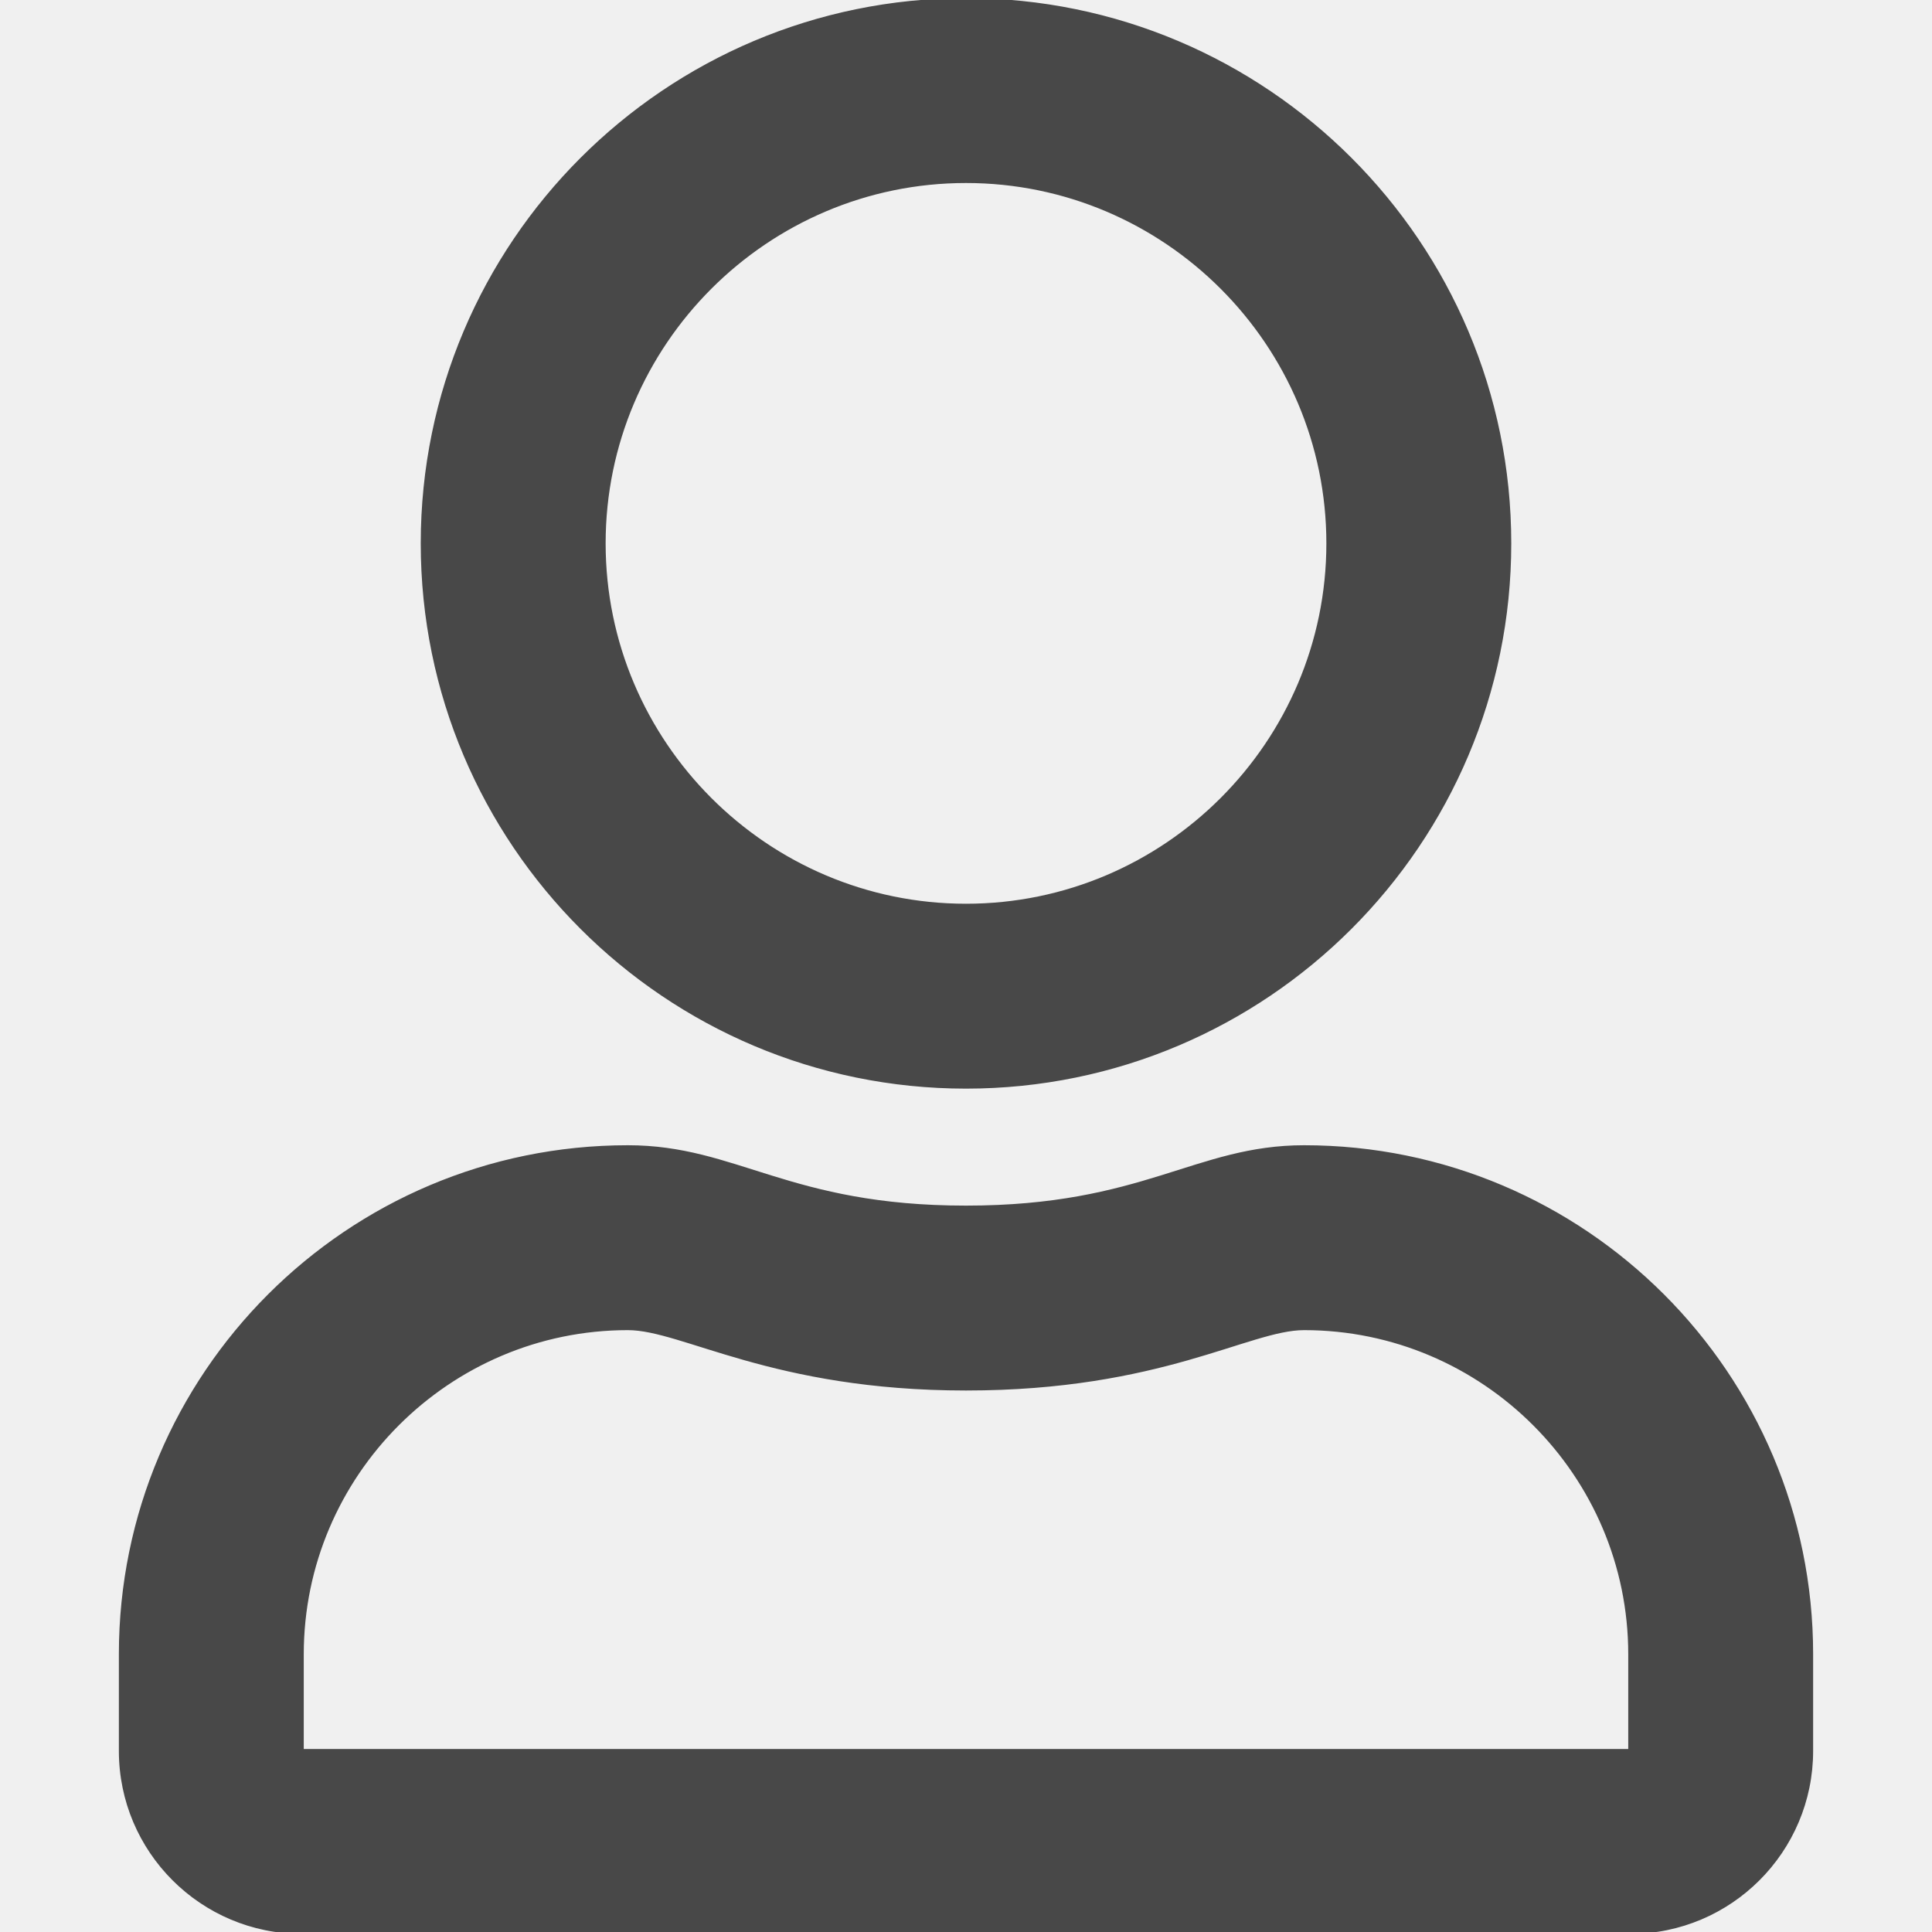
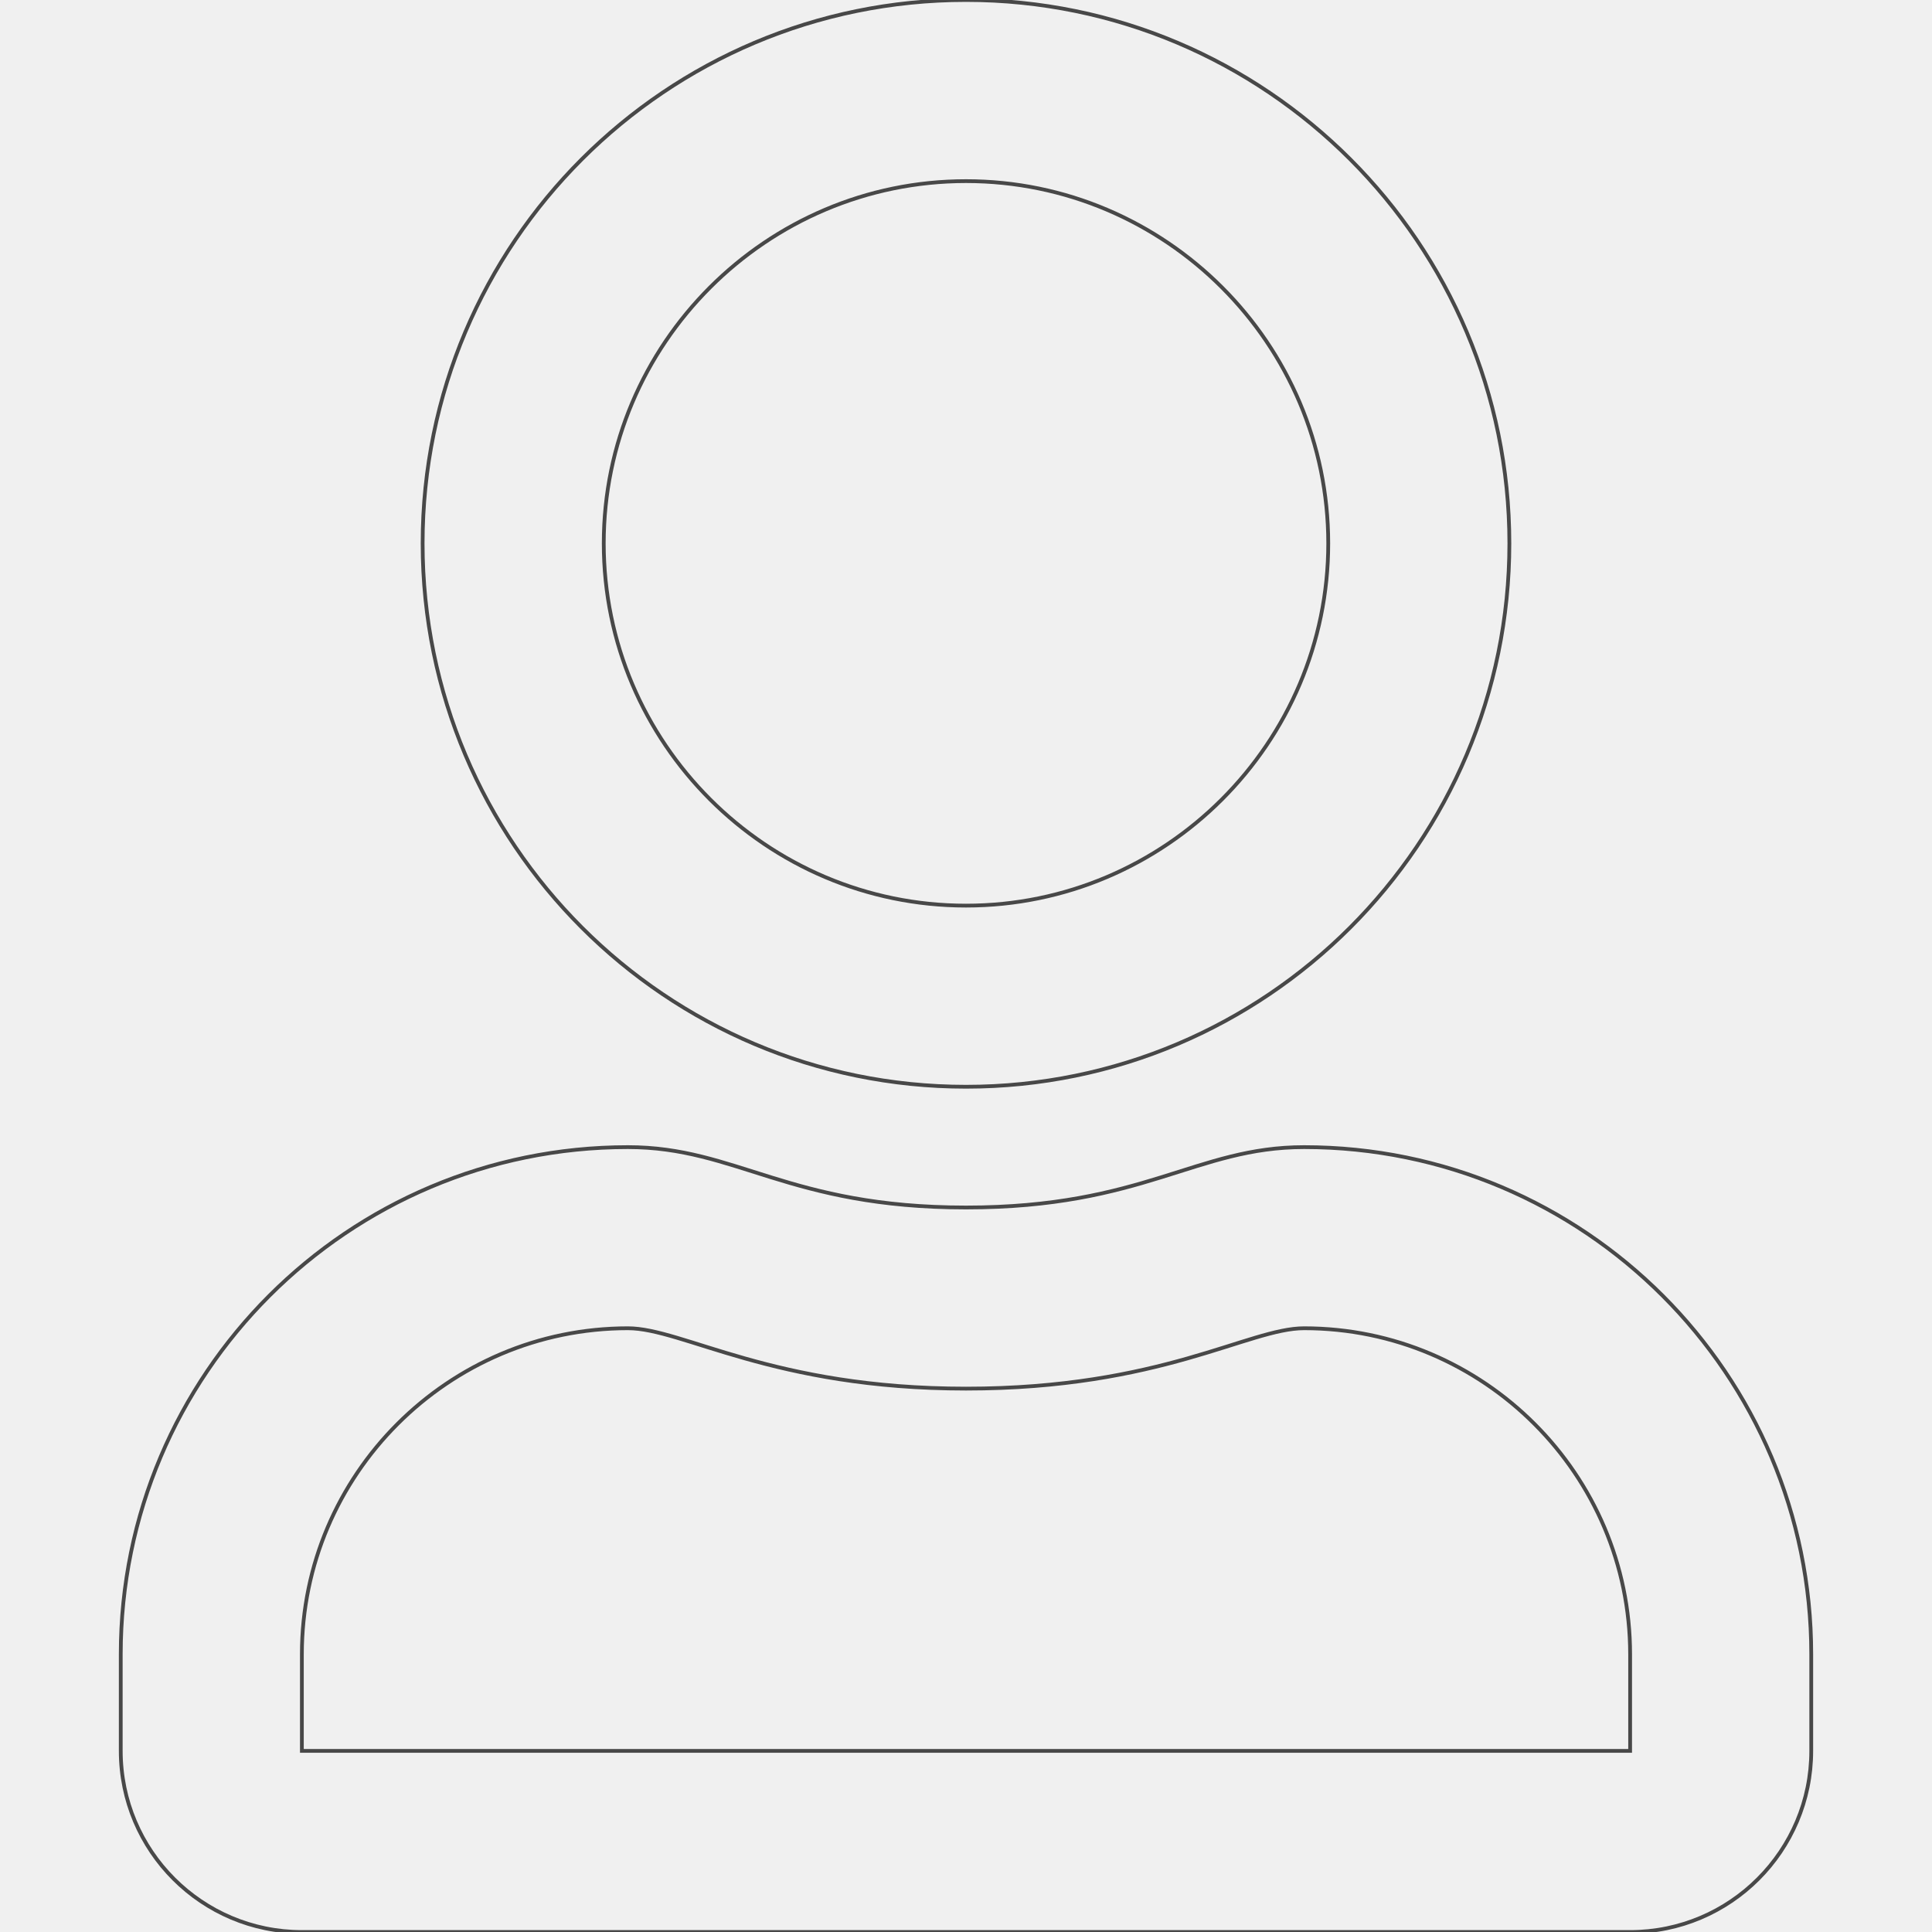
<svg xmlns="http://www.w3.org/2000/svg" width="20" height="20" viewBox="0 0 20 20" fill="none">
  <g clip-path="url(#clip0_6_195)">
-     <path d="M13.5 11.875C12.379 11.875 11.84 12.5 10 12.5C8.16 12.5 7.625 11.875 6.5 11.875C3.602 11.875 1.25 14.227 1.25 17.125V18.125C1.25 19.16 2.09 20 3.125 20H16.875C17.91 20 18.75 19.16 18.75 18.125V17.125C18.75 14.227 16.398 11.875 13.5 11.875ZM16.875 18.125H3.125V17.125C3.125 15.266 4.641 13.75 6.5 13.75C7.07 13.75 7.996 14.375 10 14.375C12.02 14.375 12.926 13.75 13.5 13.75C15.359 13.75 16.875 15.266 16.875 17.125V18.125ZM10 11.25C13.105 11.25 15.625 8.73 15.625 5.625C15.625 2.52 13.105 0 10 0C6.895 0 4.375 2.52 4.375 5.625C4.375 8.73 6.895 11.25 10 11.25ZM10 1.875C12.066 1.875 13.75 3.559 13.75 5.625C13.75 7.691 12.066 9.375 10 9.375C7.934 9.375 6.25 7.691 6.25 5.625C6.25 3.559 7.934 1.875 10 1.875Z" fill="#484848" stroke="#484848" stroke-width="0.039" />
+     <path d="M13.5 11.875C12.379 11.875 11.84 12.5 10 12.5C8.16 12.5 7.625 11.875 6.5 11.875C3.602 11.875 1.25 14.227 1.25 17.125V18.125C1.25 19.16 2.09 20 3.125 20H16.875C17.91 20 18.75 19.16 18.75 18.125V17.125C18.75 14.227 16.398 11.875 13.5 11.875ZM16.875 18.125H3.125V17.125C3.125 15.266 4.641 13.75 6.5 13.75C7.07 13.75 7.996 14.375 10 14.375C12.02 14.375 12.926 13.75 13.5 13.75C15.359 13.75 16.875 15.266 16.875 17.125V18.125ZM10 11.25C13.105 11.25 15.625 8.73 15.625 5.625C15.625 2.52 13.105 0 10 0C6.895 0 4.375 2.52 4.375 5.625C4.375 8.73 6.895 11.25 10 11.25ZM10 1.875C12.066 1.875 13.75 3.559 13.75 5.625C13.75 7.691 12.066 9.375 10 9.375C7.934 9.375 6.25 7.691 6.25 5.625C6.25 3.559 7.934 1.875 10 1.875Z" stroke="#484848" stroke-width="0.039" />
  </g>
  <defs>
    <clipPath id="clip0_6_195">
      <rect width="20" height="20" fill="white" />
    </clipPath>
  </defs>
</svg>
